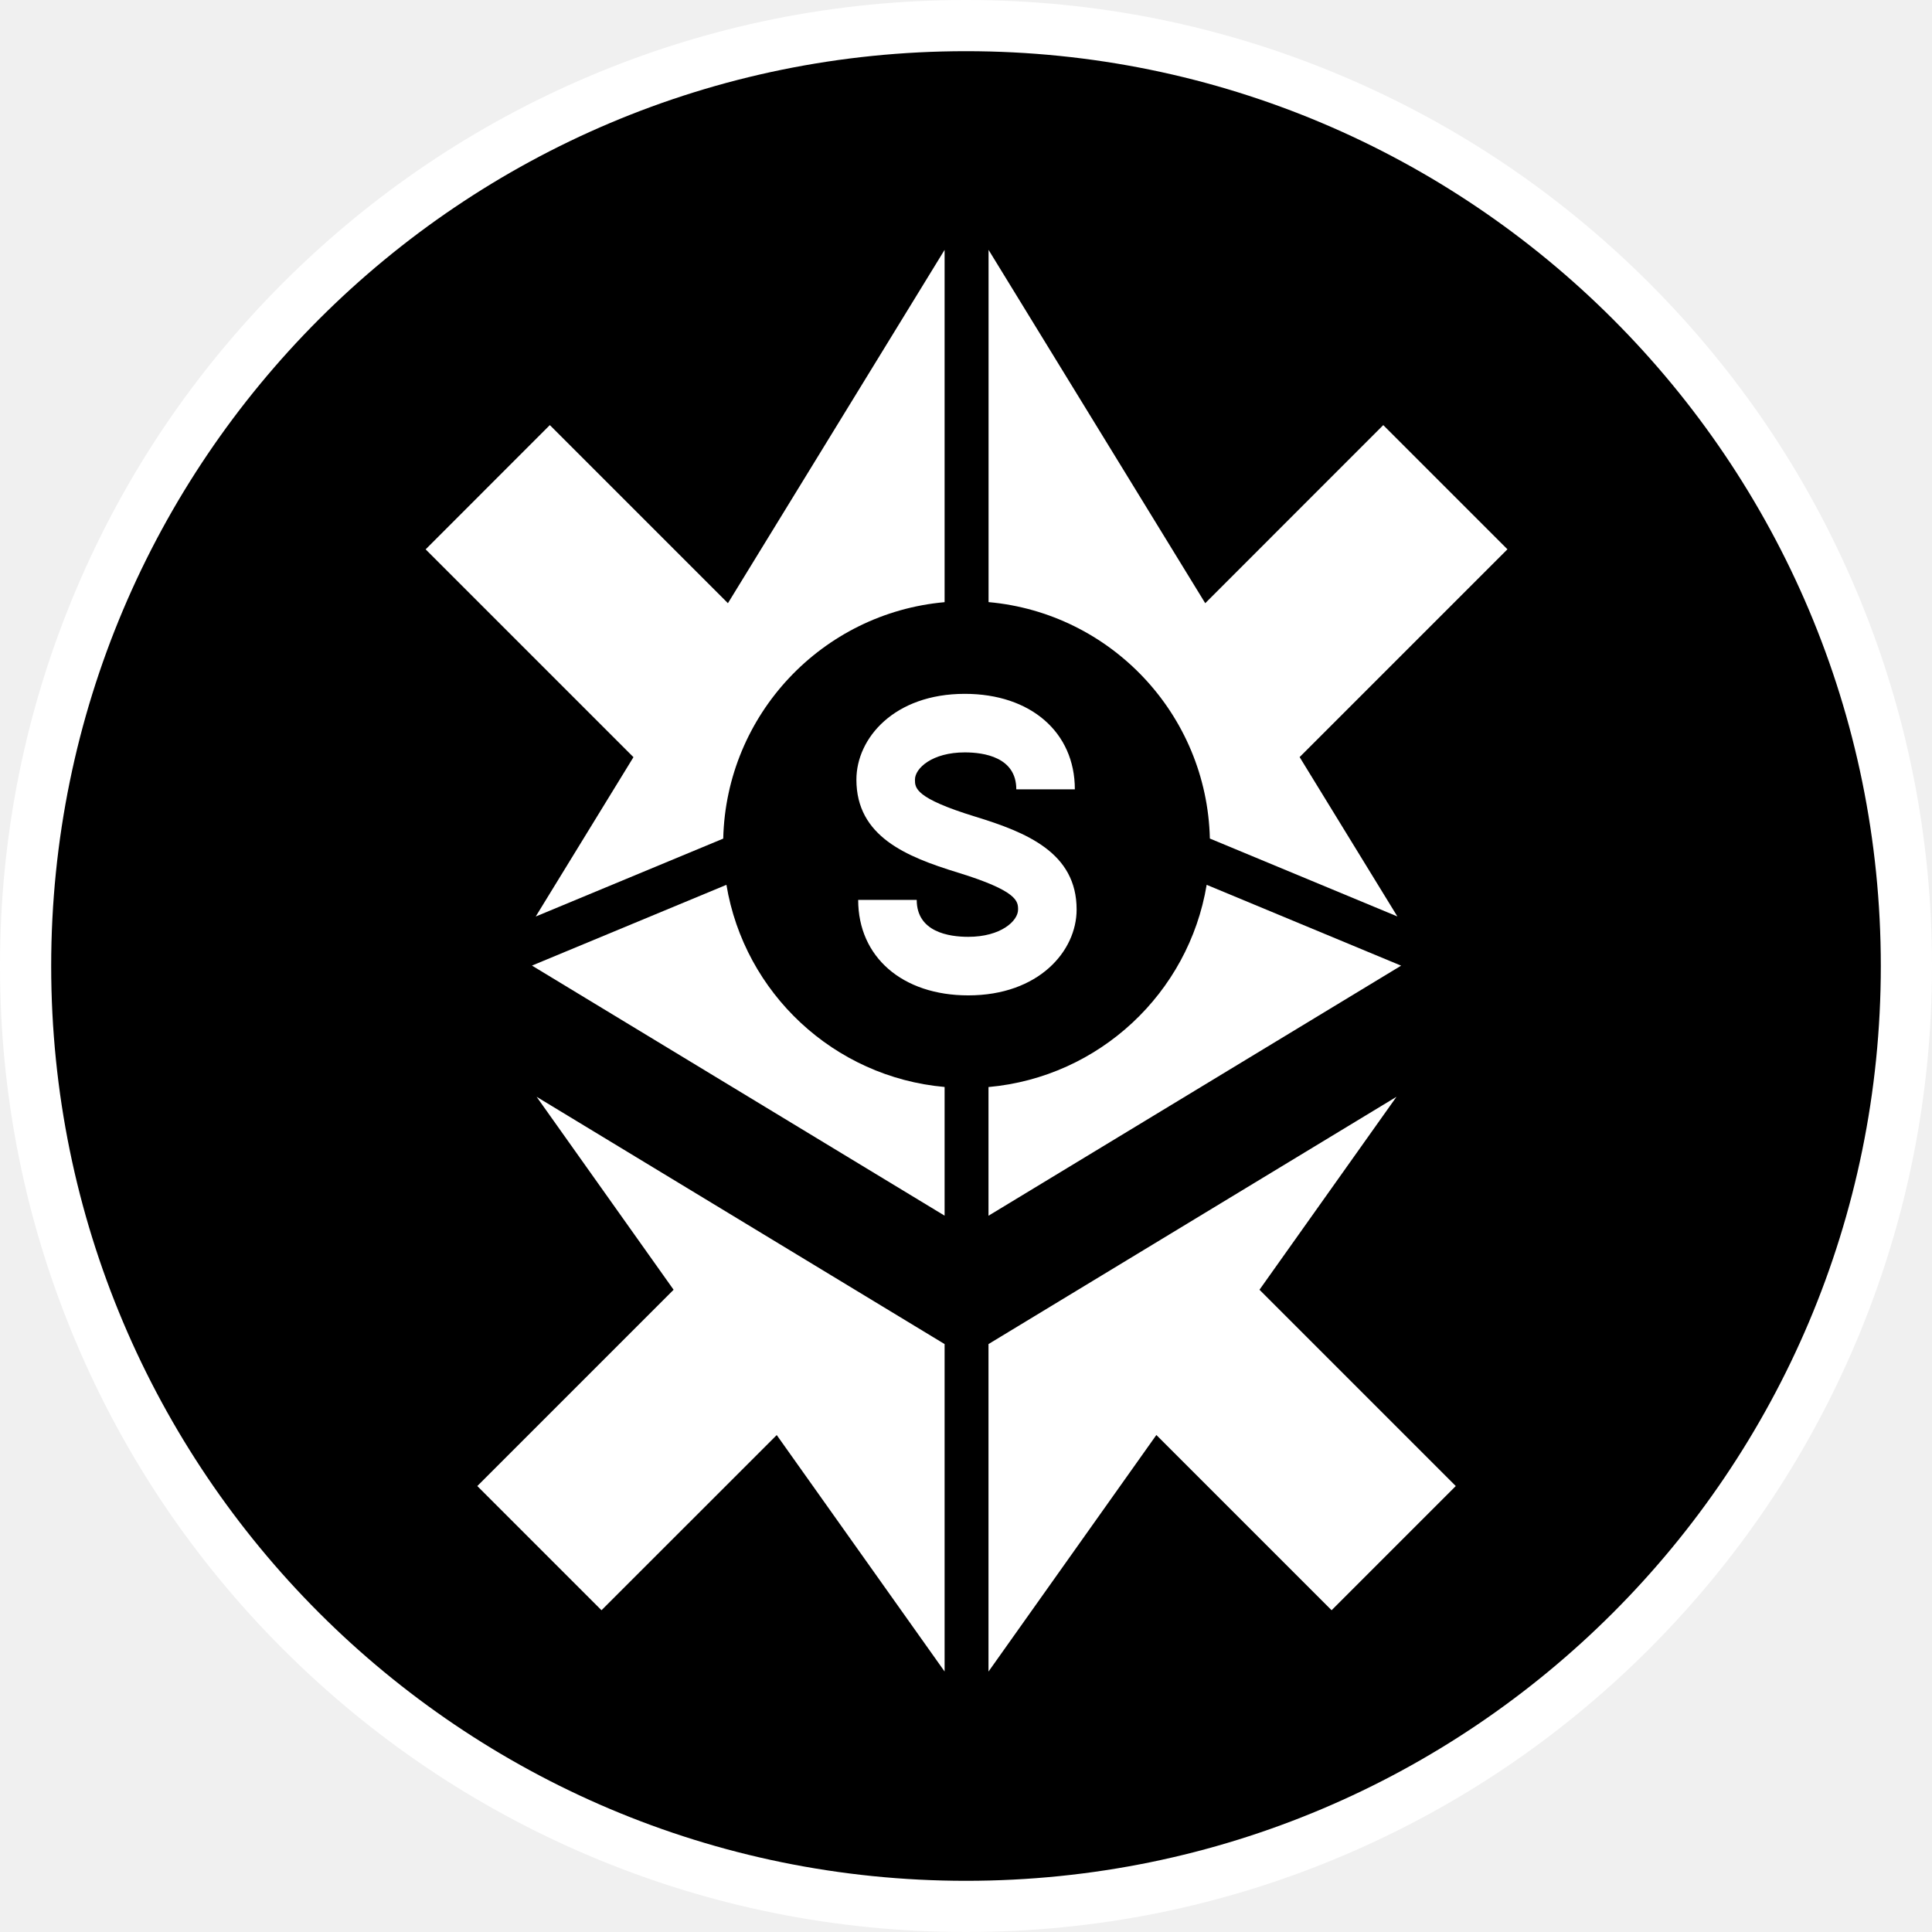
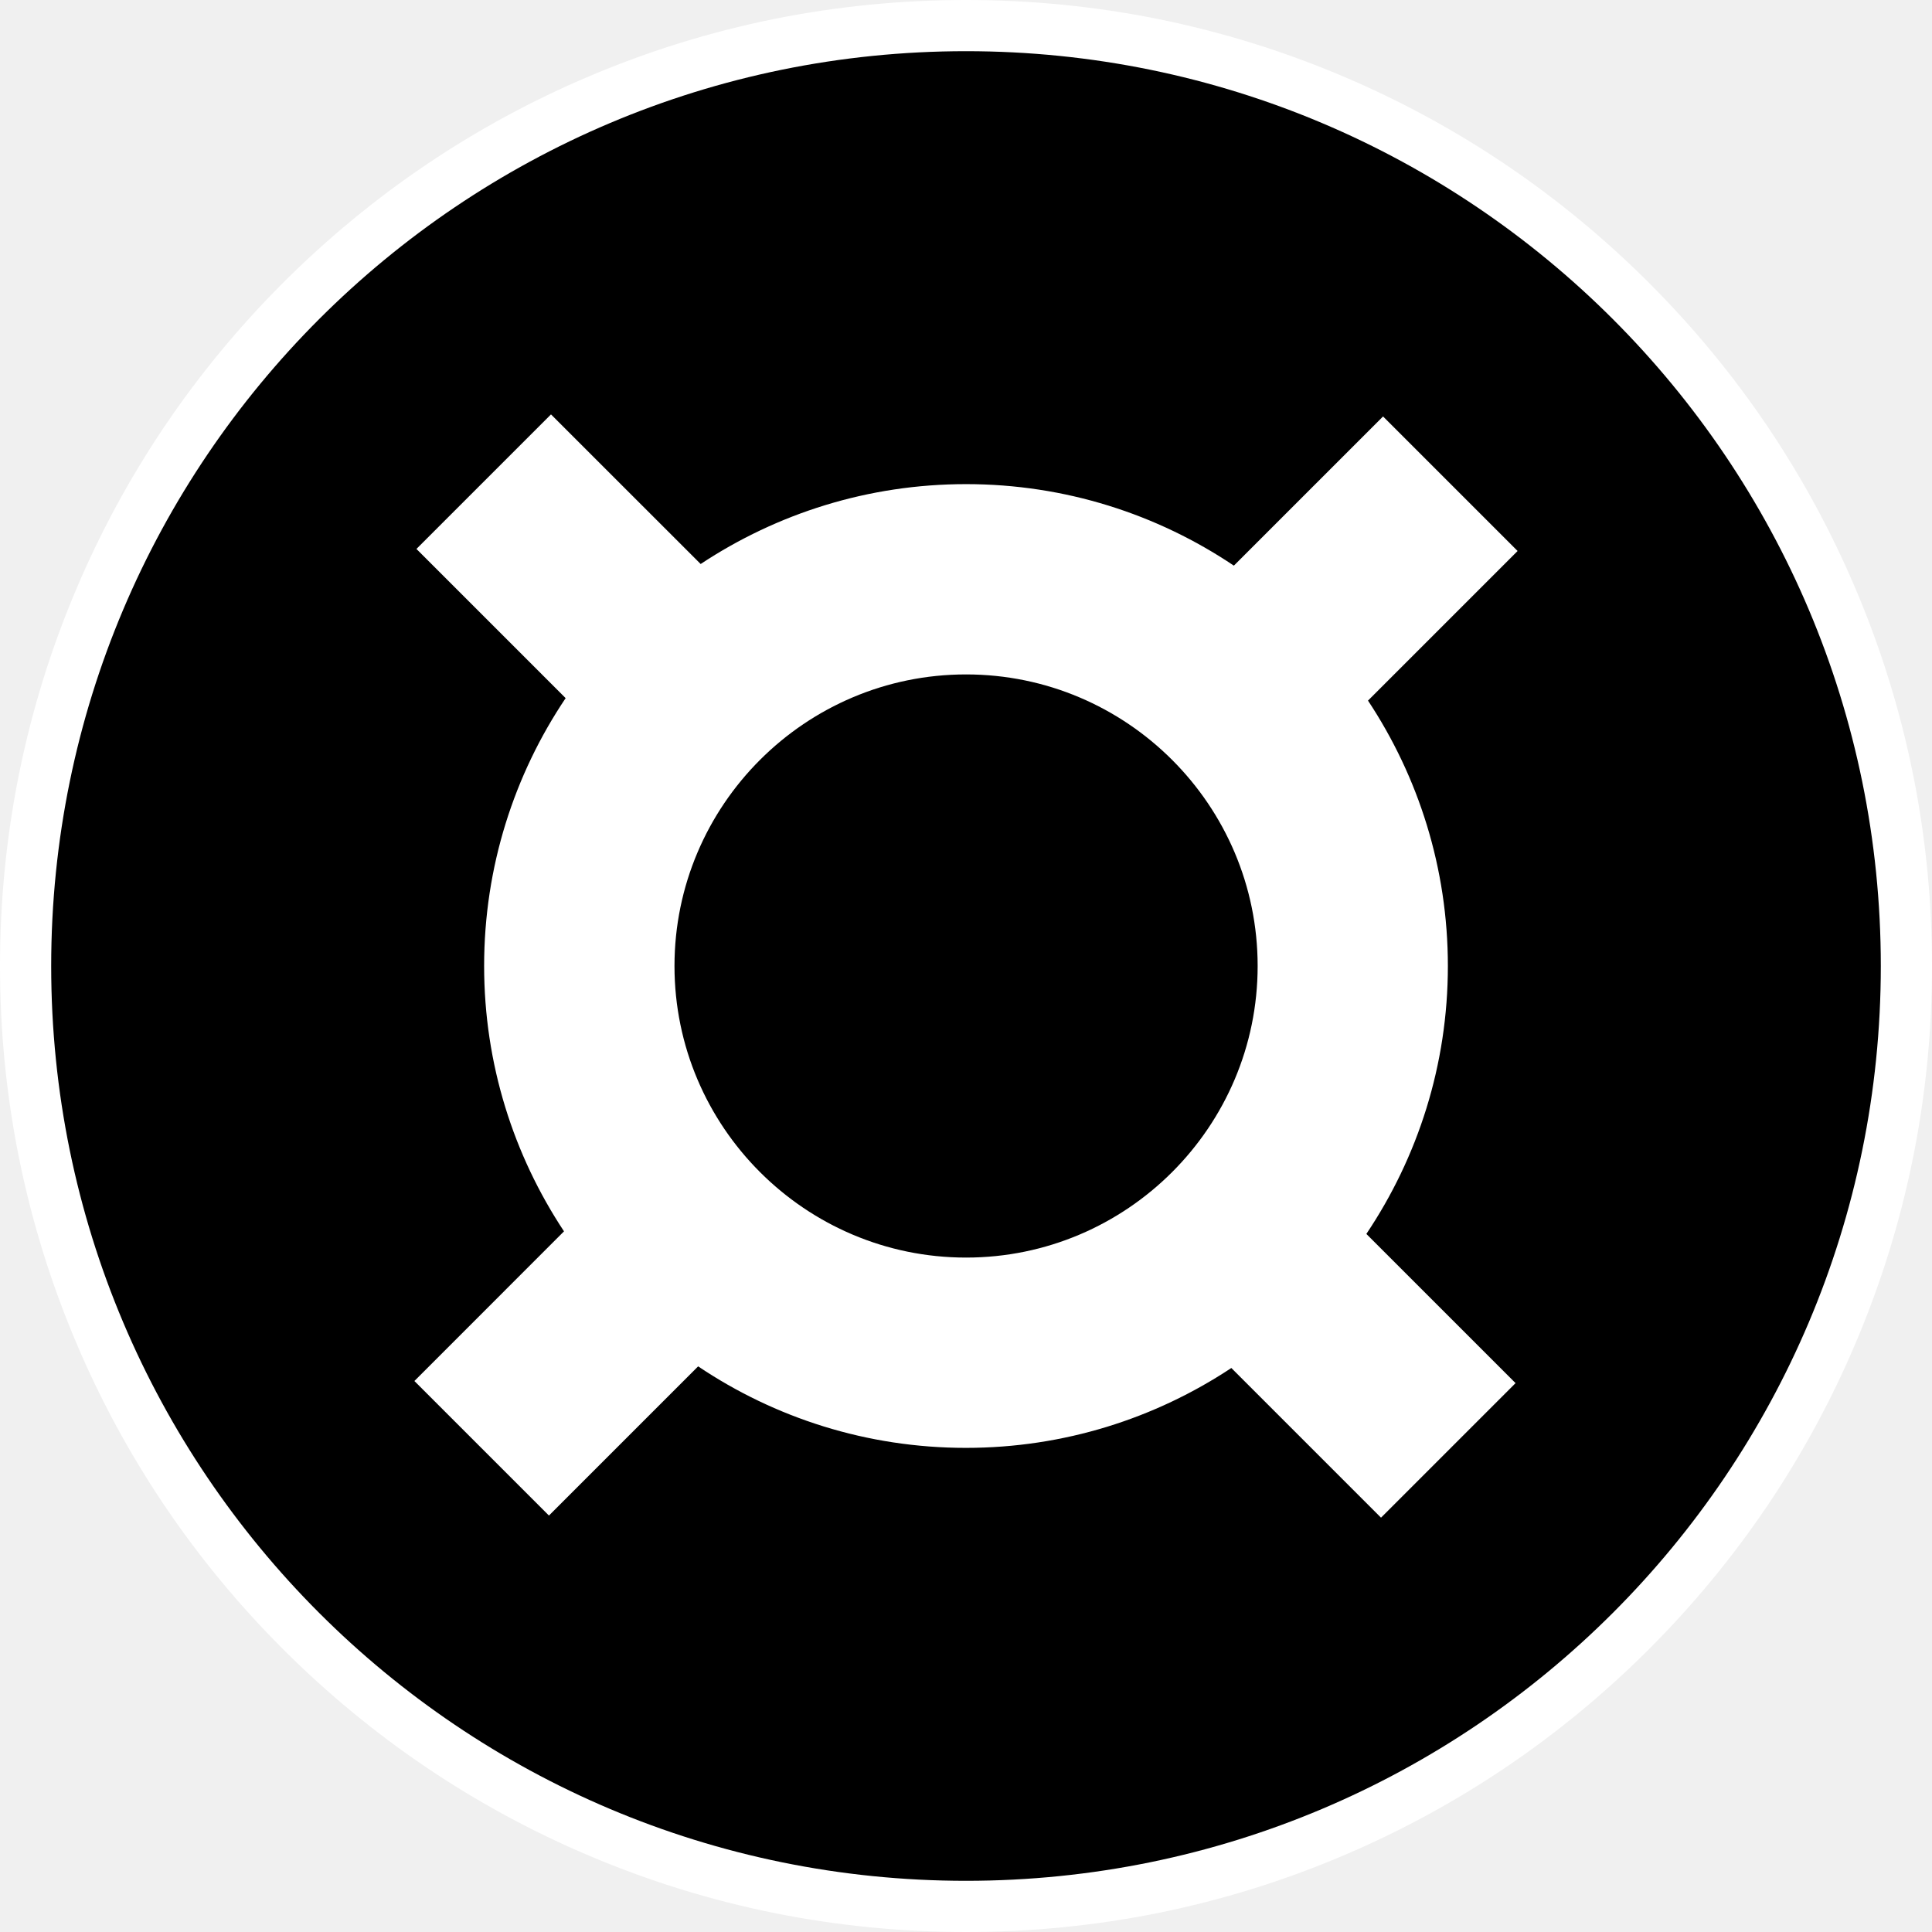
- <svg xmlns="http://www.w3.org/2000/svg" version="1.1" id="Layer_1" x="0px" y="0px" viewBox="0 0 283.46 283.46" style="enable-background:new 0 0 283.46 283.46;" xml:space="preserve">
+ <svg xmlns="http://www.w3.org/2000/svg" id="Layer_1" x="0px" y="0px" viewBox="0 0 283.46 283.46" xml:space="preserve" style="width: 100px; height: 100px;">
  <style type="text/css">
	.st0{fill:#FFFFFF;}
</style>
  <g>
    <g>
-       <path class="st0" d="M141.73,283.46c-19.13,0-37.69-3.75-55.17-11.14c-16.88-7.14-32.03-17.36-45.05-30.37    c-13.01-13.01-23.23-28.17-30.37-45.05C3.75,179.42,0,160.86,0,141.73s3.75-37.69,11.14-55.17c7.14-16.88,17.36-32.03,30.37-45.05    C54.53,28.5,69.68,18.28,86.56,11.14C104.04,3.75,122.6,0,141.73,0s37.69,3.75,55.17,11.14c16.88,7.14,32.03,17.36,45.05,30.37    c13.01,13.01,23.23,28.17,30.37,45.05c7.39,17.48,11.14,36.04,11.14,55.17s-3.75,37.69-11.14,55.17    c-7.14,16.88-17.36,32.03-30.37,45.05c-13.01,13.01-28.17,23.23-45.05,30.37C179.42,279.72,160.86,283.46,141.73,283.46z" />
+       <path class="st0" d="M141.73,283.46c-19.13,0-37.69-3.75-55.17-11.14c-16.88-7.14-32.03-17.36-45.05-30.37 c-13.01-13.01-23.23-28.17-30.37-45.05C3.75,179.42,0,160.86,0,141.73s3.75-37.69,11.14-55.17c7.14-16.88,17.36-32.03,30.37-45.05 C54.53,28.5,69.68,18.28,86.56,11.14C104.04,3.75,122.6,0,141.73,0s37.69,3.75,55.17,11.14c16.88,7.14,32.03,17.36,45.05,30.37 c13.01,13.01,23.23,28.17,30.37,45.05c7.39,17.48,11.14,36.04,11.14,55.17s-3.75,37.69-11.14,55.17 c-7.14,16.88-17.36,32.03-30.37,45.05c-13.01,13.01-28.17,23.23-45.05,30.37C179.42,279.72,160.86,283.46,141.73,283.46z" />
    </g>
    <g>
      <circle cx="141.73" cy="141.73" r="134.22" />
    </g>
-     <g>
-       <g>
-         <path class="st0" d="M145.03,88.34c17.93,1.6,32.04,16.45,32.48,34.69l27.51,11.43l-14.34-23.38l30.49-30.49l-18.22-18.22     L176.83,88.5l-31.79-51.84V88.34z" />
-         <path class="st0" d="M177.04,129.82c-2.64,15.88-15.76,28.21-32.01,29.67v18.88l60.54-36.69L177.04,129.82z" />
-         <path class="st0" d="M106.58,129.82l-28.53,11.85l60.54,36.69v-18.88C122.34,158.03,109.22,145.7,106.58,129.82z" />
-         <polygon class="st0" points="204.89,160.92 145.03,197.2 145.03,245.25 169.66,210.54 195.37,236.25 213.59,218.03      184.79,189.23    " />
-         <polygon class="st0" points="138.59,197.2 78.73,160.92 98.83,189.23 70.03,218.03 88.25,236.25 113.96,210.55 138.59,245.24         " />
-         <path class="st0" d="M78.6,134.47l27.51-11.43c0.44-18.24,14.55-33.09,32.48-34.69V36.66L106.8,88.5L80.67,62.37L62.45,80.6     l30.49,30.49L78.6,134.47z" />
-       </g>
-       <path class="st0" d="M143.07,119.81L143.07,119.81c-8.83-2.71-8.83-4.21-8.83-5.42c0-1.68,2.54-4,7.31-4    c2.82,0,7.56,0.7,7.56,5.42h8.59c0-8.38-6.49-14.01-16.15-14.01c-10.33,0-15.9,6.49-15.9,12.59c0,8.34,7.32,11.3,14.84,13.62v0    c8.83,2.71,8.88,4.23,8.88,5.44c0,1.68-2.54,4-7.31,4c-2.83,0-7.56-0.7-7.56-5.42h-8.59c0,8.38,6.49,14.01,16.15,14.01    c10.33,0,15.9-6.49,15.9-12.59C157.97,125.1,150.6,122.12,143.07,119.81z" />
-     </g>
+     <path class="st0" d="M212.43,141.73c0-14.38-4.32-27.76-11.72-38.94l21.95-21.95L202.92,61.1l-21.89,21.89 c-11.24-7.55-24.76-11.96-39.29-11.96c-14.38,0-27.76,4.32-38.94,11.72L80.84,60.8L61.1,80.54l21.89,21.89 c-7.55,11.24-11.96,24.76-11.96,39.29c0,14.38,4.32,27.76,11.72,38.94L60.8,202.62l19.74,19.74l21.89-21.89 c11.24,7.55,24.76,11.96,39.29,11.96c14.38,0,27.76-4.32,38.94-11.72l21.96,21.96l19.74-19.74l-21.89-21.89 C208.02,169.78,212.43,156.26,212.43,141.73z M98.96,141.73c0-23.59,19.19-42.78,42.78-42.78s42.78,19.19,42.78,42.78 s-19.19,42.78-42.78,42.78S98.96,165.32,98.96,141.73z" />
  </g>
</svg>
